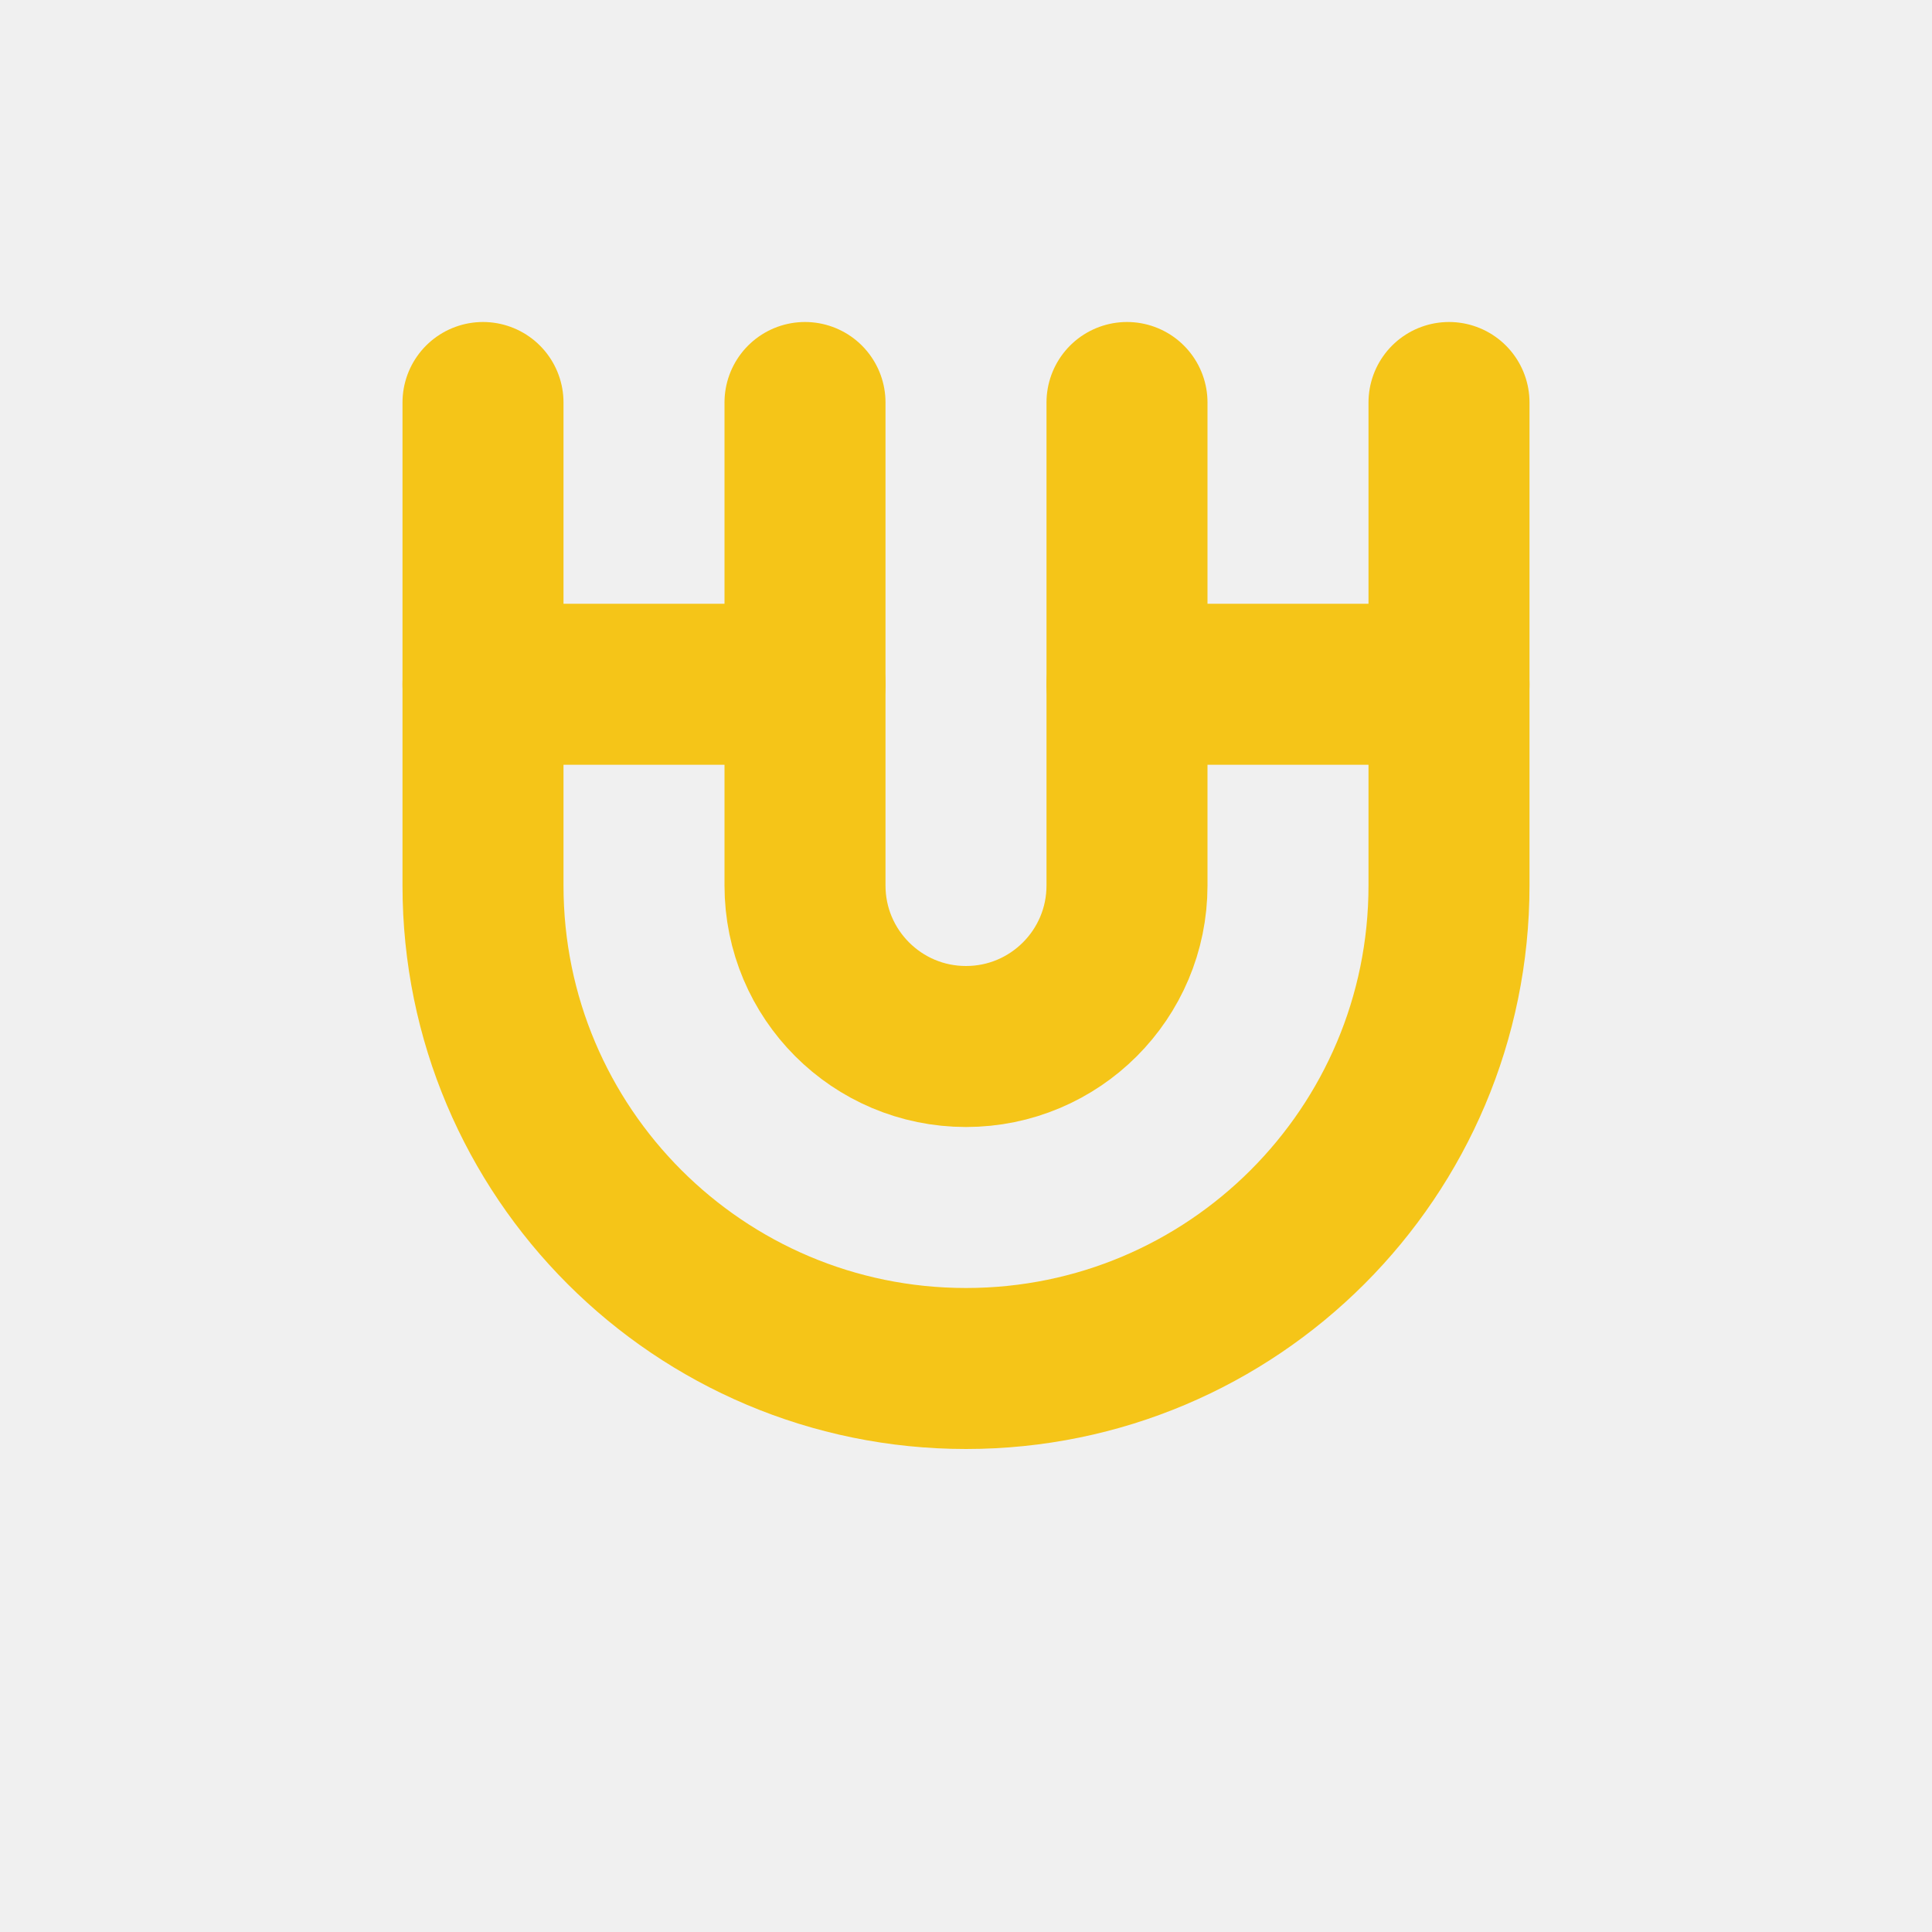
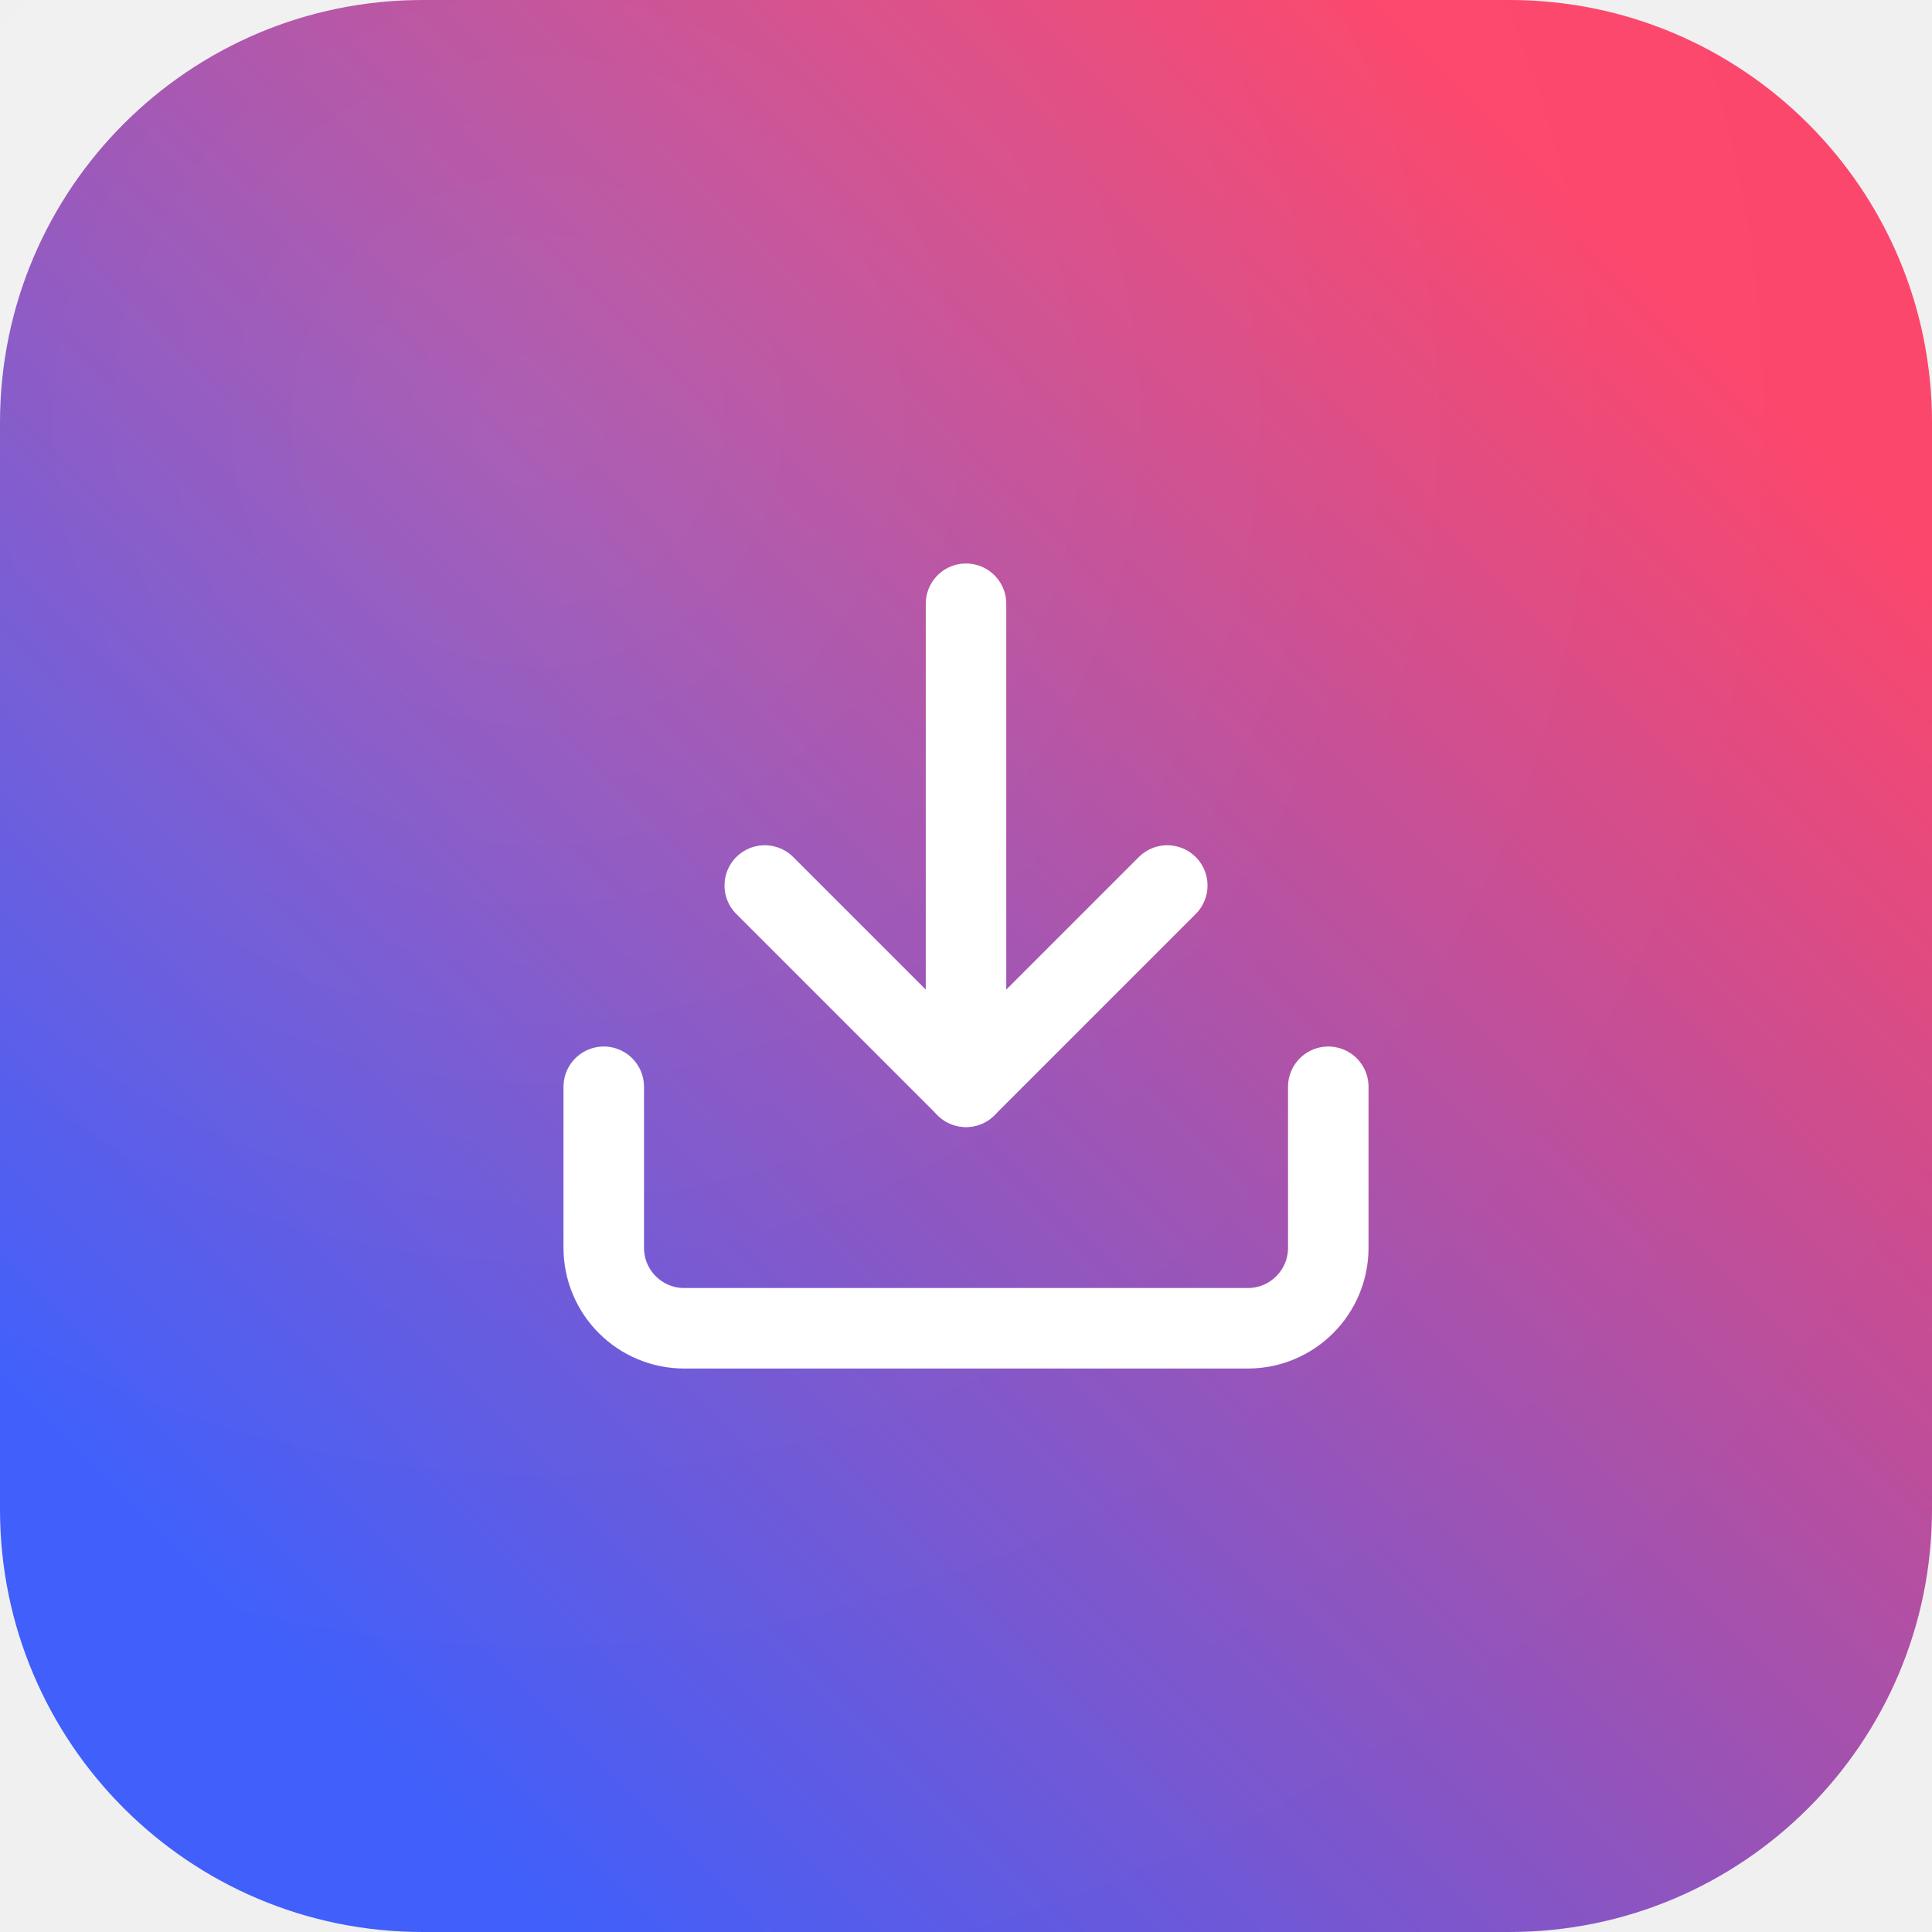
- <svg xmlns="http://www.w3.org/2000/svg" viewBox="0 0 24 24" fill="none" stroke="#F5C518" stroke-width="2" stroke-linecap="round" stroke-linejoin="round">
-   <path d="M6 5v6a6 6 0 0 0 12 0V5" />
-   <path d="M10 5v6a2 2 0 0 0 4 0V5" />
-   <path d="M6 8.5h4M14 8.5h4" />
+ <svg xmlns="http://www.w3.org/2000/svg" width="512" height="512" viewBox="0 0 512 512">
+   <defs>
+     <linearGradient id="icon-studio-bg" x1="0.146" y1="0.854" x2="0.854" y2="0.146">
+       <stop offset="0" stop-color="#3F5EFB" />
+       <stop offset="1" stop-color="#FC466B" />
+     </linearGradient>
+     <radialGradient id="icon-studio-glare" cx="0.28" cy="0.22" r="0.85">
+       <stop offset="0" stop-color="#FFFFFF" stop-opacity="0.077" />
+       <stop offset="0.55" stop-color="#FFFFFF" stop-opacity="0.017" />
+       <stop offset="1" stop-color="#FFFFFF" stop-opacity="0" />
+     </radialGradient>
+   </defs>
+   <rect width="512" height="512" rx="112" ry="112" fill="url(#icon-studio-bg)" />
+   <g transform="translate(128 128) scale(10.667)" fill="none" stroke="#FFFFFF" stroke-width="2" stroke-linecap="round" stroke-linejoin="round">
+     <path d="M12 15V3" />
+     <path d="M21 15v4a2 2 0 0 1-2 2H5a2 2 0 0 1-2-2v-4" />
+     <path d="m7 10 5 5 5-5" />
+   </g>
+   <rect width="512" height="512" fill="url(#icon-studio-glare)" />
</svg>
